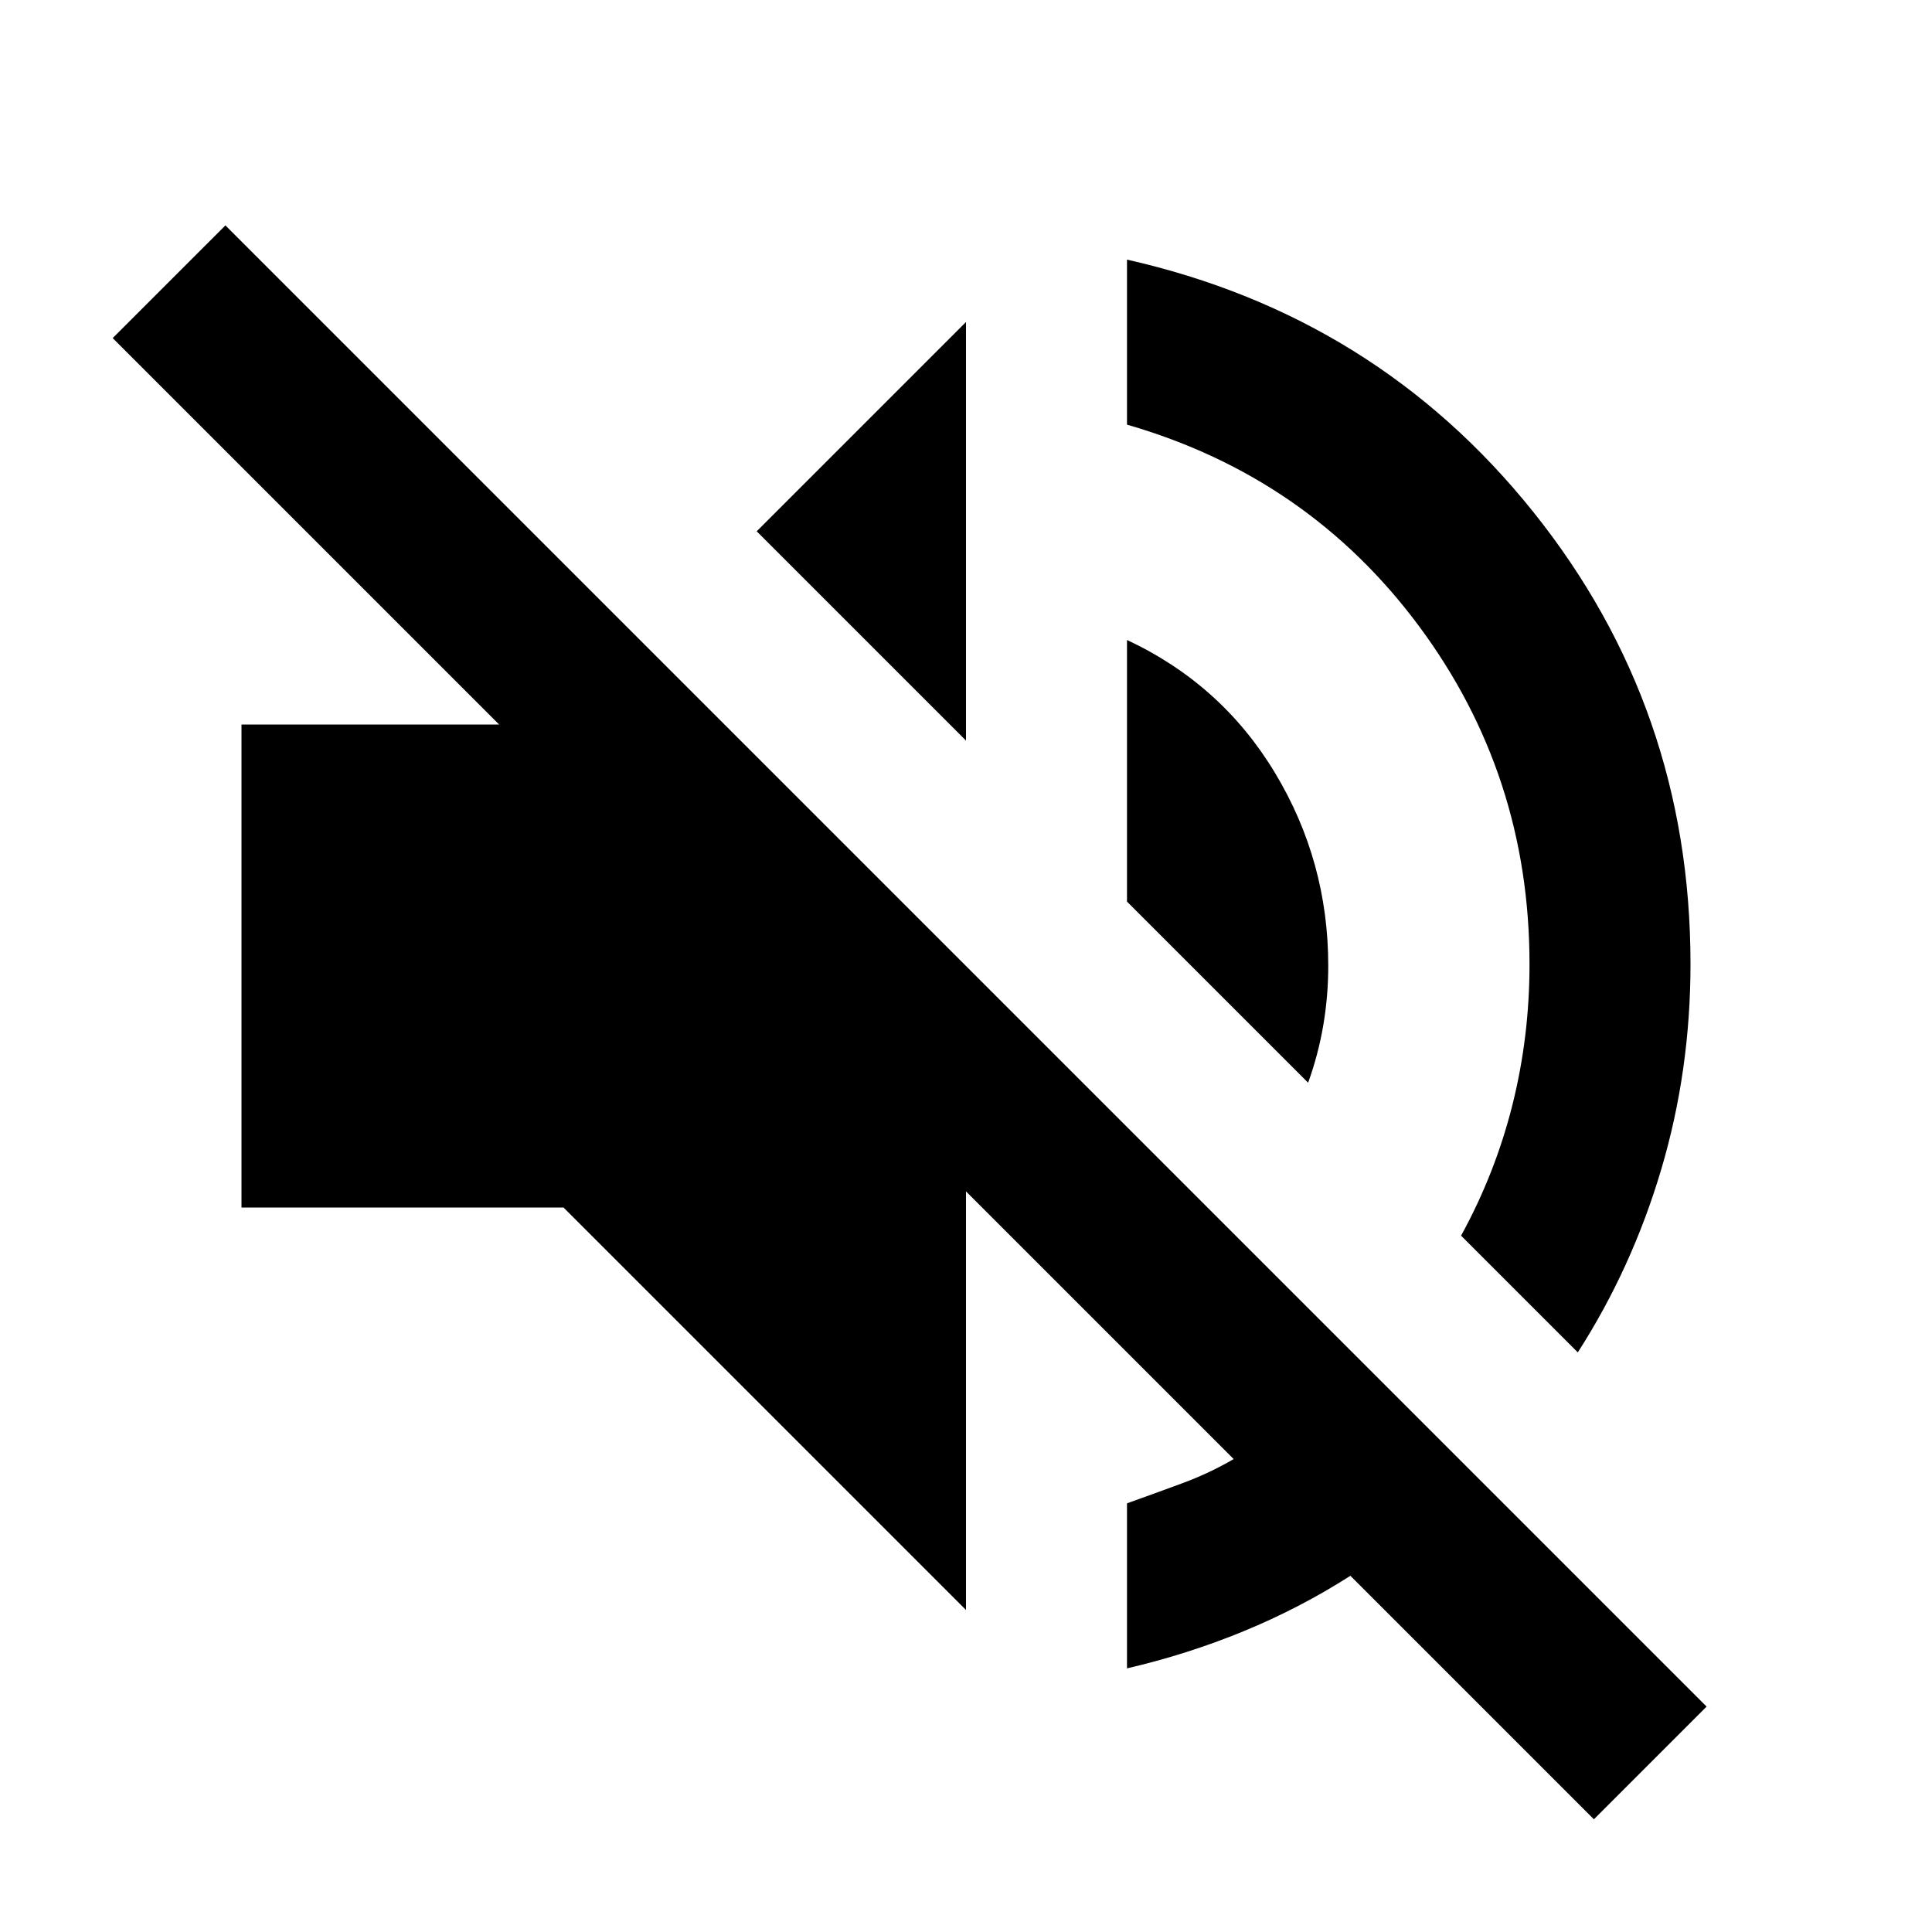
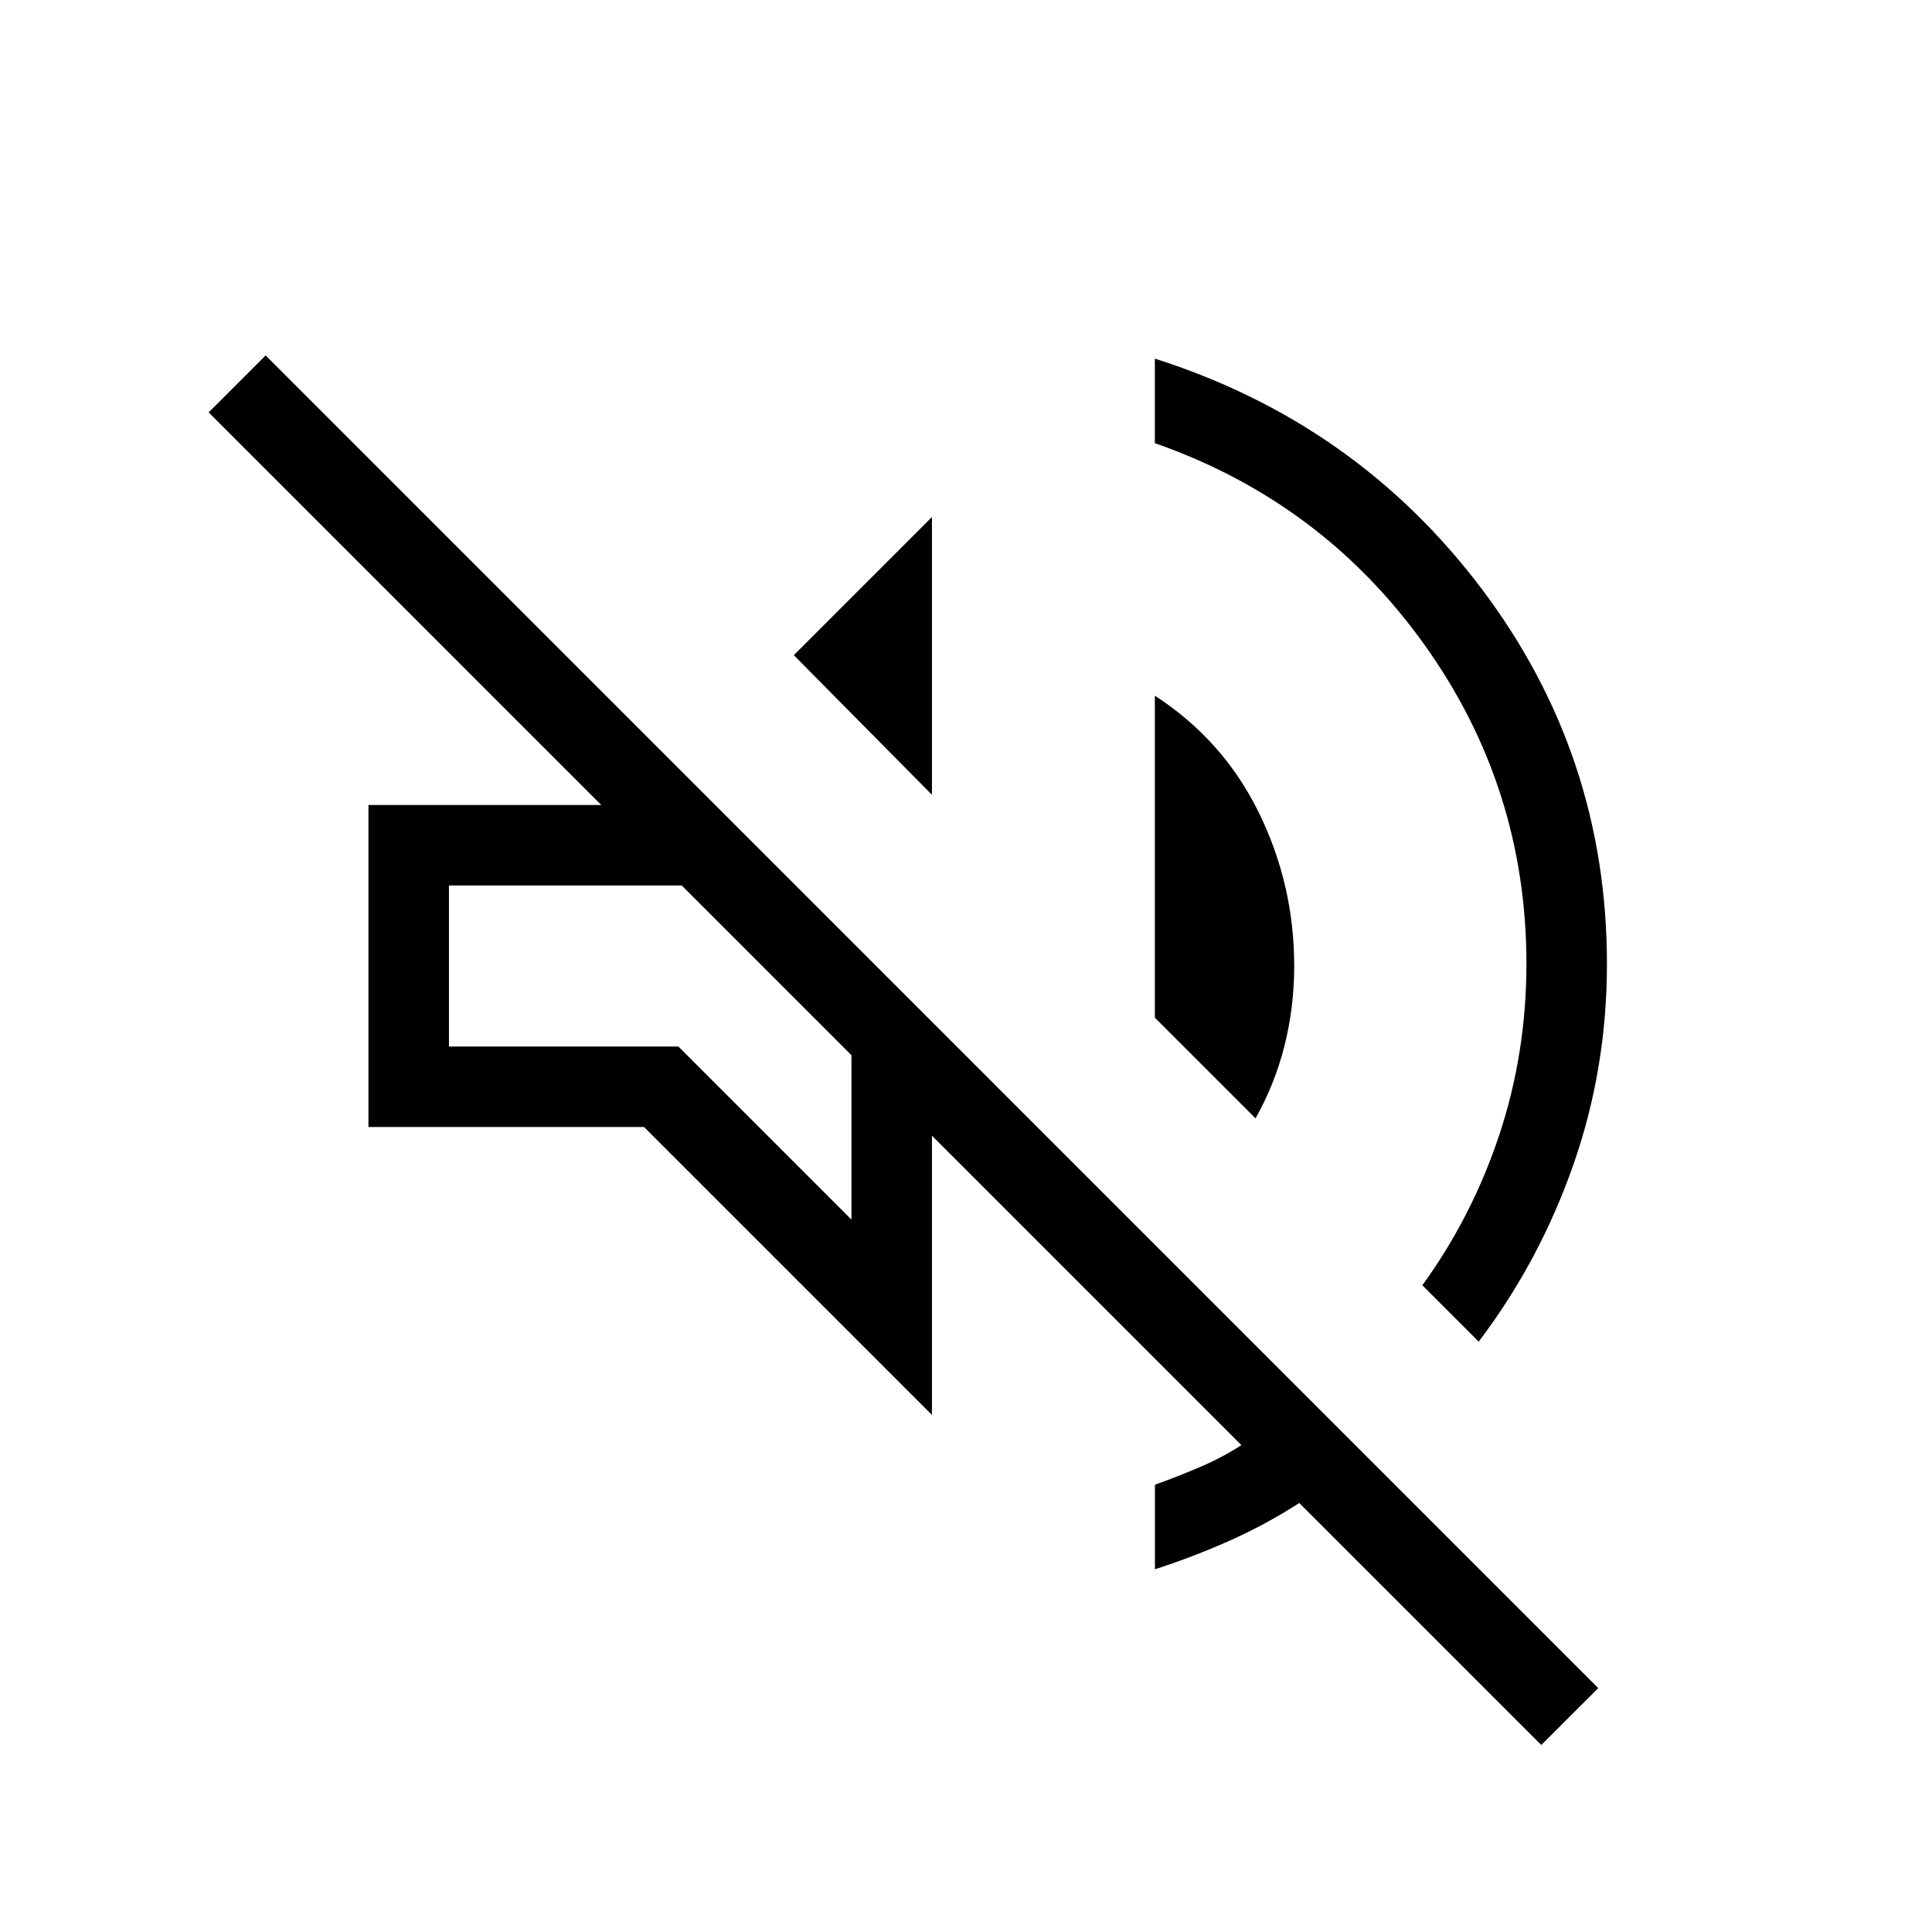
<svg xmlns="http://www.w3.org/2000/svg" width="32" height="32" viewBox="0 0 24 24">
-   <path fill="currentColor" d="m19.8 22.6l-3.025-3.025q-.625.4-1.325.688t-1.45.462v-2.05q.35-.125.688-.25t.637-.3L12 14.8V20l-5-5H3V9h3.2L1.4 4.2l1.4-1.4l18.4 18.4zm-.2-5.8l-1.45-1.45q.425-.775.638-1.625t.212-1.75q0-2.35-1.375-4.2T14 5.275v-2.05q3.1.7 5.05 3.138T21 11.975q0 1.325-.363 2.55T19.6 16.8m-3.35-3.35L14 11.2V7.95q1.175.55 1.838 1.65T16.5 12q0 .375-.062.738t-.188.712M12 9.2L9.4 6.6L12 4z" />
+   <path fill="currentColor" d="m19.146 21.677l-3.006-3.006q-.413.266-.863.467t-.93.356v-1.05q.292-.105.562-.221q.27-.115.512-.271l-3.844-3.844v3.469L8 14H4.577v-4h2.892L2.592 5.123l.708-.708L19.854 20.97zm-.777-5.011l-.7-.7q.618-.852.955-1.866t.338-2.125q0-2.196-1.27-3.97t-3.346-2.5v-1.05q2.504.797 4.06 2.86t1.556 4.66q0 1.306-.42 2.502t-1.173 2.189m-2.773-2.774l-1.25-1.25v-4q.848.55 1.29 1.449q.441.898.441 1.909q0 .51-.12.988t-.36.904m-4.02-4.019L9.861 8.139l1.716-1.716zm-1 5.277v-2.042L8.469 11H5.577v2h2.85zm-1.054-3.096" />
</svg>
